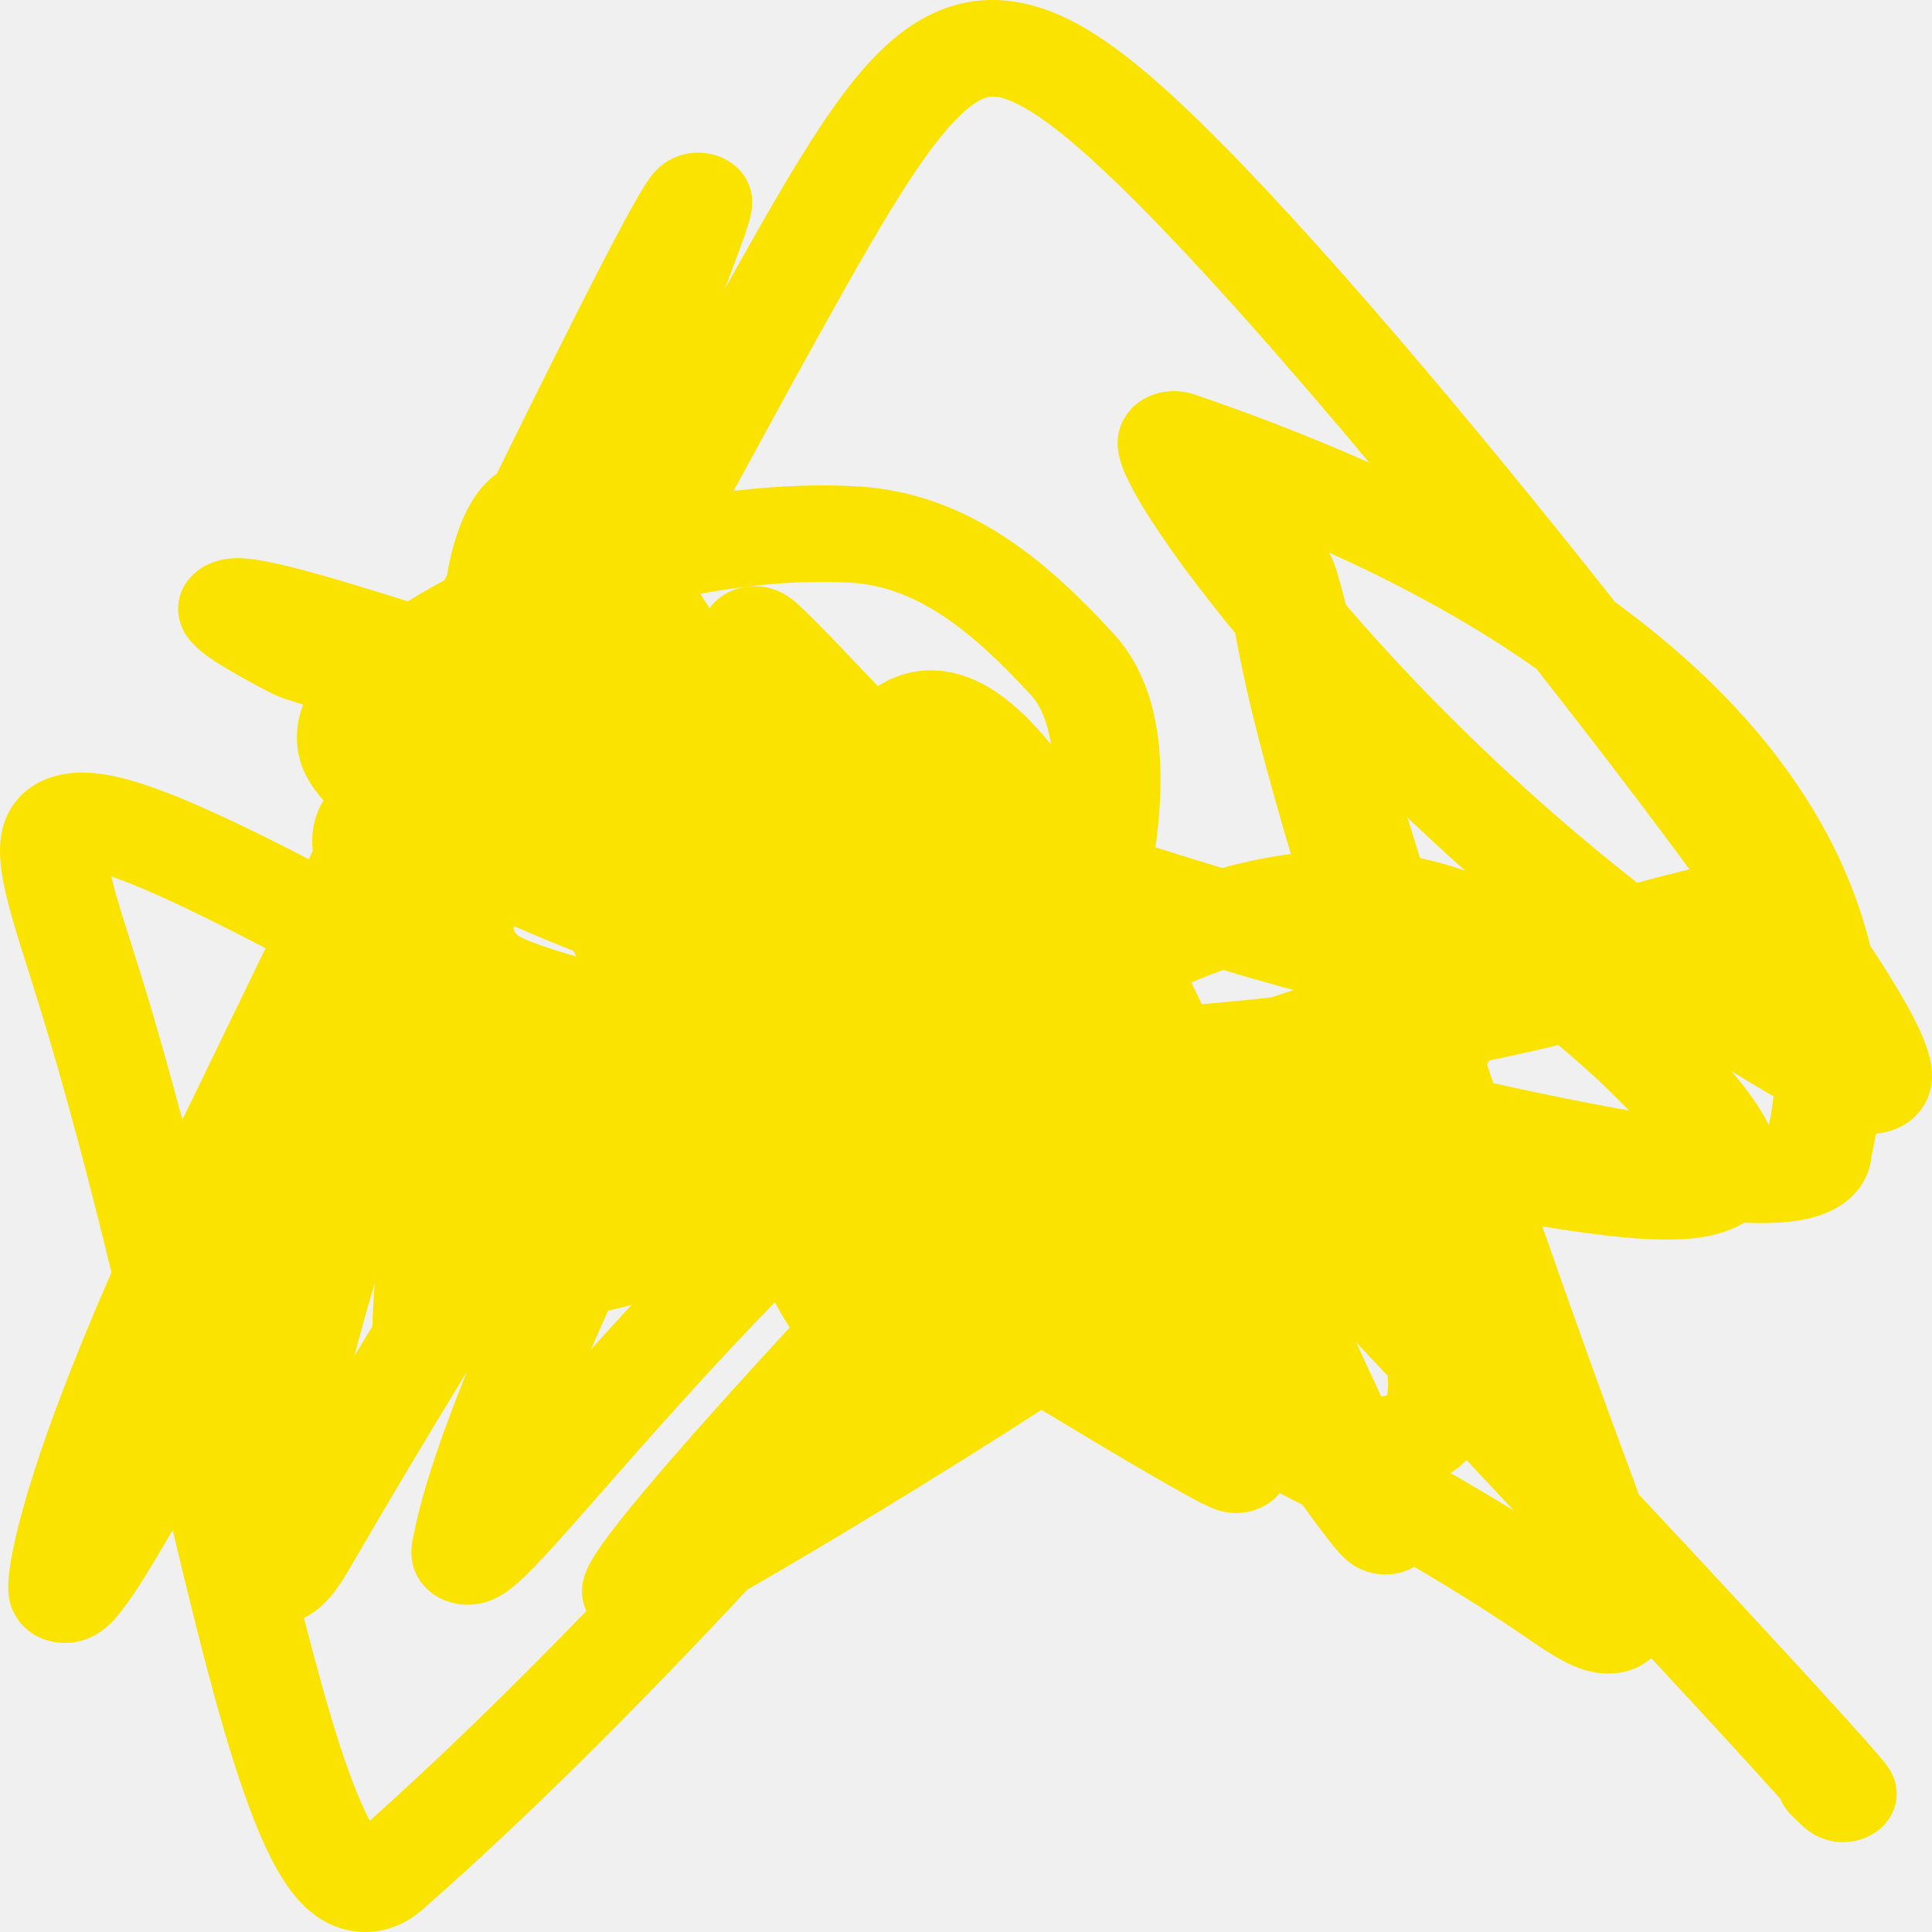
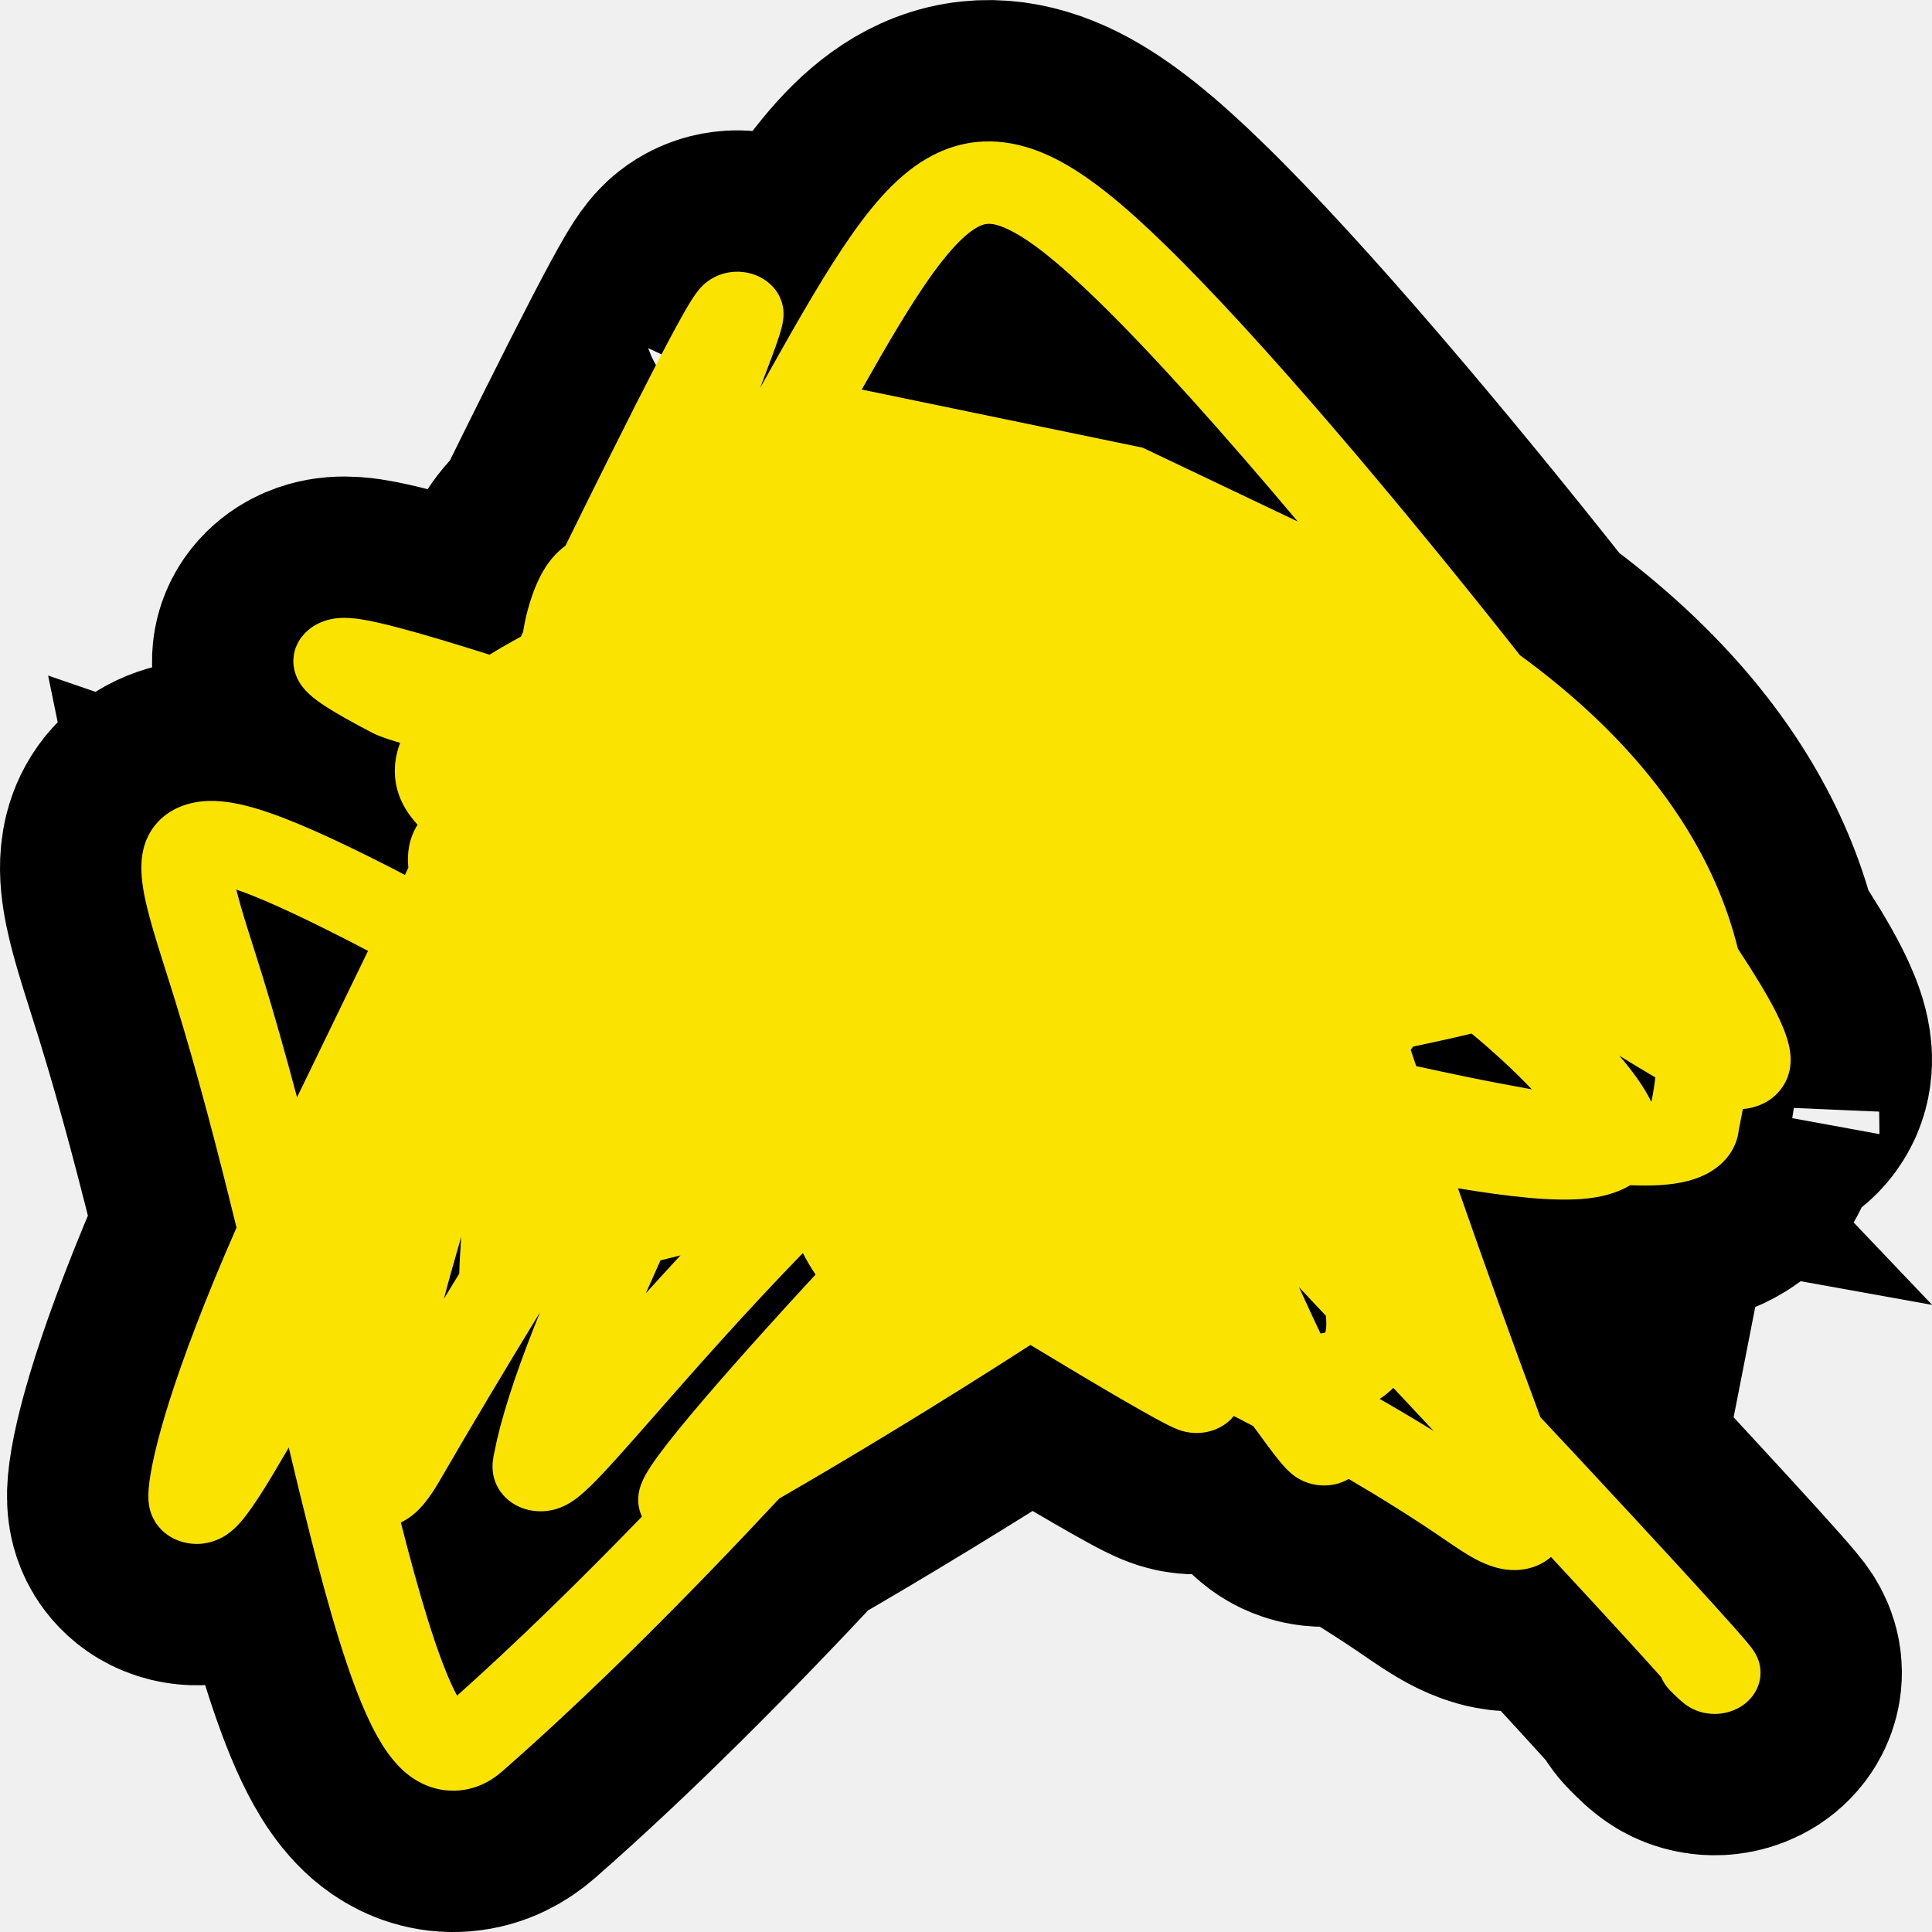
- <svg xmlns="http://www.w3.org/2000/svg" width="70" height="70" viewBox="0 0 70 70" fill="none">
-   <path fill-rule="evenodd" clip-rule="evenodd" d="M33.845 0.465C35.524 -0.298 37.21 -0.059 38.775 0.728C40.228 1.458 41.747 2.735 43.42 4.362C47.504 8.333 53.4 15.332 58.513 21.81C62.892 25.007 65.41 28.329 66.784 31.42C67.224 32.41 67.538 33.365 67.762 34.268C68.483 35.361 69.011 36.236 69.363 36.928C69.606 37.407 69.802 37.869 69.909 38.292C69.991 38.622 70.139 39.363 69.693 40.072C69.243 40.784 68.528 41.017 67.971 41.072C67.924 41.329 67.88 41.546 67.847 41.706C67.8 41.935 67.8 41.947 67.804 41.905C67.751 42.505 67.462 43.044 66.987 43.45C66.553 43.822 66.045 44.016 65.625 44.125C64.895 44.313 64.04 44.337 63.191 44.301C62.573 44.675 61.875 44.809 61.37 44.864C59.943 45.019 57.961 44.774 55.881 44.434C57.002 47.652 58.183 50.935 59.379 54.15C59.885 54.693 60.374 55.212 60.836 55.707C64.597 59.746 66.644 61.987 67.609 63.076C67.849 63.348 68.032 63.559 68.16 63.713C68.222 63.788 68.285 63.864 68.338 63.933C68.363 63.967 68.4 64.019 68.439 64.077C68.447 64.09 68.579 64.28 68.654 64.534C68.678 64.615 68.719 64.774 68.721 64.977C68.723 65.163 68.693 65.569 68.384 65.979C68.022 66.457 67.483 66.676 67.021 66.728C66.632 66.773 66.326 66.699 66.193 66.662C65.924 66.585 65.737 66.473 65.693 66.447C65.619 66.402 65.562 66.361 65.53 66.337C65.421 66.257 65.323 66.168 65.282 66.131C65.171 66.029 65.03 65.891 64.882 65.743C64.714 65.574 64.59 65.382 64.507 65.181C63.736 64.313 62.28 62.722 59.83 60.08C59.618 60.261 59.358 60.419 59.036 60.52C58.373 60.73 57.78 60.609 57.476 60.524C57.142 60.43 56.846 60.29 56.628 60.174C56.191 59.942 55.737 59.631 55.4 59.399C54.104 58.505 52.707 57.629 51.243 56.769C51.088 56.858 50.914 56.933 50.72 56.981C50.262 57.096 49.872 57.033 49.652 56.976C49.256 56.873 48.995 56.682 48.932 56.636C48.647 56.428 48.403 56.127 48.301 56.003C48.041 55.685 47.667 55.182 47.191 54.524C46.917 54.381 46.641 54.238 46.365 54.096C46.322 54.148 46.278 54.201 46.226 54.251C45.841 54.629 45.386 54.75 45.135 54.791C44.696 54.861 44.344 54.773 44.292 54.762C44.172 54.734 44.076 54.7 44.025 54.681C43.742 54.58 43.356 54.372 43.062 54.212C42.699 54.013 42.227 53.746 41.672 53.425C40.642 52.828 39.291 52.023 37.735 51.082C33.853 53.583 30.003 55.911 27.076 57.597C23.255 61.692 19.159 65.818 15.299 69.194C14.882 69.558 14.275 69.923 13.482 69.989C12.662 70.058 11.98 69.782 11.497 69.45C10.65 68.867 10.085 67.895 9.674 67.032C8.794 65.183 7.972 62.345 7.152 59.107C6.857 57.94 6.559 56.71 6.256 55.436C5.775 56.263 5.384 56.922 5.059 57.425C4.813 57.805 4.588 58.131 4.384 58.39C4.234 58.581 3.931 58.957 3.503 59.209C3.303 59.328 2.664 59.666 1.828 59.464C0.914 59.242 0.554 58.581 0.444 58.311C0.326 58.023 0.306 57.758 0.3 57.623C0.292 57.463 0.3 57.309 0.311 57.177C0.436 55.739 1.313 52.32 4.039 46.102C3.234 42.812 2.369 39.492 1.404 36.372C0.964 34.949 0.497 33.568 0.241 32.506C0.111 31.968 0.006 31.403 0 30.874C-0.005 30.377 0.073 29.648 0.593 29.01C1.191 28.277 2.067 28.02 2.833 27.994C3.531 27.97 4.255 28.127 4.932 28.332C6.305 28.749 8.148 29.58 10.54 30.797C10.751 30.905 10.965 31.019 11.186 31.134C11.235 31.032 11.283 30.93 11.332 30.83C11.27 30.242 11.349 29.601 11.722 29.003C11.615 28.88 11.514 28.758 11.423 28.637C10.719 27.706 10.575 26.604 10.983 25.525C10.92 25.506 10.858 25.49 10.801 25.472C10.54 25.392 10.106 25.259 9.81 25.105C8.957 24.66 8.287 24.285 7.817 23.98C7.591 23.833 7.345 23.66 7.139 23.471C7.038 23.378 6.889 23.229 6.758 23.034C6.648 22.869 6.402 22.452 6.461 21.888C6.534 21.185 7.019 20.712 7.476 20.478C7.851 20.287 8.208 20.245 8.371 20.232C8.719 20.204 9.058 20.244 9.274 20.277C9.758 20.349 10.376 20.495 11.05 20.674C12.032 20.936 13.301 21.322 14.78 21.786C15.216 21.516 15.659 21.261 16.106 21.021C16.137 20.958 16.168 20.894 16.199 20.831C16.251 20.528 16.298 20.284 16.341 20.111C16.533 19.346 16.789 18.634 17.165 18.057C17.362 17.755 17.635 17.428 18.001 17.159C18.71 15.719 19.36 14.406 19.947 13.232C21.459 10.205 22.573 8.044 23.169 7.033C23.308 6.798 23.472 6.531 23.633 6.331C23.678 6.276 23.751 6.188 23.847 6.097C23.902 6.045 24.151 5.809 24.558 5.66C24.789 5.576 25.201 5.473 25.702 5.57C26.247 5.674 26.641 5.963 26.879 6.259C27.25 6.721 27.252 7.202 27.254 7.265C27.263 7.525 27.209 7.757 27.189 7.839C27.16 7.964 27.121 8.098 27.08 8.23C26.996 8.495 26.875 8.834 26.723 9.237C26.577 9.628 26.422 10.041 26.259 10.475C26.361 10.291 26.462 10.109 26.562 9.93C27.929 7.482 29.099 5.448 30.183 3.913C31.233 2.427 32.39 1.126 33.845 0.465ZM28.076 47.181C25.581 49.748 23.409 52.226 21.741 54.126C20.637 55.383 19.694 56.457 19.048 57.084C18.882 57.245 18.702 57.408 18.522 57.55C18.394 57.65 18.067 57.902 17.622 58.04C17.383 58.113 16.884 58.224 16.299 58.048C15.633 57.848 15.251 57.399 15.075 57.024C14.923 56.698 14.905 56.402 14.905 56.25C14.905 56.078 14.927 55.924 14.948 55.806L15.094 55.106C15.456 53.554 16.109 51.696 16.923 49.689C15.484 52.046 14.04 54.462 12.654 56.853C12.381 57.325 12.054 57.816 11.661 58.176C11.534 58.294 11.315 58.47 11.012 58.617C11.811 61.747 12.539 64.183 13.24 65.654C13.295 65.771 13.352 65.874 13.401 65.967C15.964 63.676 18.635 61.066 21.246 58.367C21.12 58.093 21.09 57.845 21.087 57.688C21.083 57.459 21.127 57.272 21.159 57.159C21.223 56.933 21.323 56.737 21.392 56.611C21.662 56.117 22.184 55.431 22.773 54.705C24.009 53.184 25.948 50.998 28.076 48.68C28.254 48.486 28.435 48.291 28.616 48.094C28.418 47.805 28.241 47.498 28.076 47.181ZM53.138 52.902C52.963 53.076 52.768 53.233 52.556 53.372C53.338 53.82 54.104 54.275 54.85 54.734C54.297 54.142 53.725 53.529 53.138 52.902ZM50.044 50.594C50.057 50.593 50.07 50.593 50.082 50.592C50.172 50.582 50.223 50.564 50.25 50.553C50.255 50.538 50.262 50.517 50.267 50.49C50.28 50.423 50.292 50.329 50.294 50.208C50.296 50.099 50.287 49.978 50.275 49.844C49.898 49.442 49.516 49.037 49.133 48.629C49.45 49.326 49.755 49.984 50.044 50.594ZM13.575 46.491C13.301 47.426 13.055 48.305 12.84 49.126C13.058 48.766 13.277 48.407 13.495 48.05C13.498 47.861 13.506 47.639 13.518 47.406C13.531 47.148 13.552 46.84 13.575 46.491ZM22.032 47.49C21.818 47.965 21.61 48.433 21.409 48.893C21.878 48.372 22.371 47.832 22.883 47.278C22.585 47.355 22.302 47.427 22.032 47.49ZM62.726 38.801C63.267 39.434 63.775 40.117 64.088 40.77C64.109 40.667 64.133 40.556 64.155 40.435C64.192 40.226 64.225 39.988 64.257 39.725C64.24 39.715 64.222 39.706 64.206 39.696C63.707 39.404 63.214 39.105 62.726 38.801ZM4.032 31.764C4.257 32.694 4.657 33.865 5.142 35.433C5.656 37.094 6.139 38.822 6.607 40.572C7.644 38.429 8.653 36.355 9.621 34.357C9.279 34.179 8.949 34.004 8.63 33.842C6.504 32.759 5.029 32.097 4.03 31.753L4.032 31.764ZM56.459 37.864C55.624 38.065 54.795 38.248 53.973 38.419C53.941 38.465 53.908 38.511 53.875 38.557C53.951 38.786 54.028 39.016 54.106 39.247C54.776 39.393 55.426 39.533 56.054 39.663C57.126 39.886 58.117 40.074 59.019 40.236C58.623 39.819 58.174 39.379 57.691 38.936C57.292 38.572 56.877 38.211 56.459 37.864ZM44.317 35.144C43.937 35.28 43.552 35.43 43.163 35.597C43.29 35.856 43.416 36.119 43.544 36.382C44.374 36.315 45.217 36.23 46.073 36.133C46.339 36.044 46.606 35.957 46.87 35.87C46.752 35.838 46.631 35.807 46.511 35.774C45.828 35.587 45.094 35.374 44.317 35.144ZM18.609 33.66C18.61 33.666 18.611 33.673 18.613 33.679C18.643 33.773 18.715 33.875 18.859 33.952C19.099 34.081 19.773 34.34 20.875 34.652C20.841 34.584 20.808 34.515 20.774 34.448C20.005 34.148 19.287 33.85 18.62 33.55C18.617 33.586 18.613 33.624 18.609 33.66ZM48.286 20.289C48.321 20.371 48.352 20.453 48.375 20.519C48.462 20.774 48.574 21.174 48.71 21.704C48.728 21.774 48.746 21.846 48.765 21.917C48.948 22.13 49.135 22.346 49.328 22.564C51.897 25.475 55.304 28.844 59.322 31.986C59.993 31.801 60.626 31.639 61.211 31.496C59.617 29.33 57.709 26.829 55.667 24.234C53.654 22.809 51.18 21.387 48.14 20.014C48.228 20.153 48.276 20.265 48.286 20.289ZM51.448 31.087C51.998 31.203 52.546 31.356 53.09 31.55C52.364 30.905 51.664 30.258 50.993 29.617C51.141 30.098 51.291 30.589 51.448 31.087ZM36.886 3.78C36.118 3.394 35.822 3.483 35.592 3.587C35.138 3.794 34.454 4.38 33.457 5.791C32.494 7.155 31.407 9.032 30.029 11.501C28.991 13.361 27.826 15.492 26.579 17.786C28.267 17.585 29.817 17.543 31.119 17.625C35.191 17.881 38.087 20.491 40.363 22.978C41.402 24.114 41.858 25.587 41.998 27.104C42.099 28.206 42.04 29.418 41.865 30.7C42.705 30.964 43.513 31.216 44.282 31.45C45.105 31.22 45.937 31.051 46.77 30.942C45.932 28.119 45.174 25.308 44.758 22.959C44.757 22.952 44.755 22.945 44.754 22.938C43.44 21.343 42.409 19.937 41.708 18.848C41.245 18.13 40.865 17.458 40.669 16.93C40.618 16.791 40.563 16.621 40.529 16.439C40.5 16.284 40.456 15.972 40.546 15.612C40.65 15.199 40.992 14.562 41.829 14.284C42.342 14.114 42.801 14.167 43.089 14.236L43.316 14.303L44.661 14.777C46.439 15.421 48.088 16.086 49.616 16.768C46.301 12.806 43.069 9.164 40.575 6.739C38.932 5.142 37.766 4.223 36.886 3.78ZM30.848 21.113C29.366 21.02 27.454 21.126 25.375 21.513C25.485 21.683 25.595 21.858 25.708 22.035C25.772 21.948 25.846 21.859 25.937 21.774C26.549 21.205 27.306 21.212 27.65 21.262C27.976 21.309 28.211 21.42 28.298 21.463C28.409 21.518 28.497 21.573 28.55 21.608C28.655 21.678 28.743 21.75 28.8 21.798C29.015 21.978 29.307 22.265 29.634 22.595C30.133 23.102 30.852 23.856 31.808 24.863C32.216 24.596 32.694 24.397 33.243 24.321C34.028 24.213 34.744 24.385 35.325 24.644C36.396 25.122 37.312 26.034 38.078 26.971C37.942 26.084 37.669 25.53 37.369 25.202C35.123 22.748 33.152 21.258 30.848 21.113Z" fill="#FBE300" />
+ <svg xmlns="http://www.w3.org/2000/svg" width="82" height="82" viewBox="0 0 82 82" fill="none">
+   <mask id="path-1-outside-1_515_2880" maskUnits="userSpaceOnUse" x="0" y="-0.998" width="83" height="83" fill="black">
+     <rect fill="white" y="-0.998" width="83" height="83" />
+     <path fill-rule="evenodd" clip-rule="evenodd" d="M39.845 6.467C41.524 5.704 43.211 5.943 44.776 6.729C46.229 7.46 47.748 8.737 49.421 10.364C53.504 14.335 59.401 21.334 64.513 27.811C68.893 31.009 71.41 34.332 72.784 37.423C73.224 38.412 73.538 39.367 73.762 40.27C74.483 41.363 75.011 42.238 75.364 42.931C75.607 43.409 75.803 43.871 75.909 44.295C75.992 44.624 76.139 45.365 75.693 46.073C75.243 46.786 74.528 47.019 73.971 47.074C73.924 47.331 73.881 47.548 73.848 47.707C73.8 47.936 73.8 47.948 73.804 47.907C73.752 48.506 73.462 49.045 72.987 49.452C72.553 49.824 72.045 50.018 71.625 50.127C70.896 50.315 70.04 50.339 69.191 50.303C68.573 50.676 67.876 50.811 67.37 50.866C65.944 51.021 63.961 50.776 61.881 50.435C63.002 53.654 64.183 56.937 65.379 60.152C65.886 60.695 66.375 61.214 66.836 61.709C70.598 65.748 72.644 67.989 73.609 69.078C73.849 69.349 74.032 69.561 74.16 69.715C74.223 69.789 74.285 69.866 74.338 69.935C74.363 69.969 74.401 70.021 74.439 70.079C74.448 70.093 74.579 70.283 74.654 70.536C74.678 70.616 74.719 70.775 74.721 70.978C74.723 71.165 74.694 71.571 74.384 71.98C74.022 72.458 73.484 72.678 73.022 72.73C72.632 72.775 72.326 72.701 72.194 72.664C71.925 72.588 71.737 72.474 71.694 72.448C71.62 72.404 71.562 72.362 71.531 72.339C71.421 72.258 71.324 72.17 71.282 72.133C71.171 72.031 71.031 71.893 70.883 71.745C70.715 71.576 70.59 71.384 70.507 71.183C69.736 70.315 68.279 68.724 65.829 66.082C65.618 66.263 65.358 66.42 65.036 66.522C64.374 66.732 63.781 66.61 63.477 66.525C63.142 66.431 62.847 66.292 62.628 66.176C62.192 65.944 61.738 65.633 61.401 65.4C60.105 64.507 58.707 63.63 57.243 62.771C57.088 62.86 56.914 62.935 56.721 62.983C56.262 63.098 55.872 63.034 55.652 62.977C55.256 62.875 54.995 62.684 54.932 62.638C54.647 62.429 54.403 62.129 54.301 62.005C54.041 61.687 53.667 61.184 53.191 60.526C52.917 60.383 52.641 60.239 52.364 60.097C52.322 60.15 52.278 60.203 52.227 60.253C51.841 60.631 51.386 60.752 51.135 60.793C50.696 60.864 50.344 60.776 50.292 60.764C50.172 60.736 50.076 60.702 50.025 60.683C49.742 60.582 49.356 60.374 49.063 60.214C48.7 60.015 48.227 59.748 47.672 59.427C46.642 58.83 45.29 58.025 43.735 57.084C39.853 59.585 36.004 61.913 33.076 63.599C29.255 67.694 25.159 71.82 21.299 75.195C20.882 75.56 20.276 75.924 19.483 75.991C18.663 76.06 17.981 75.784 17.497 75.452C16.651 74.869 16.085 73.897 15.674 73.034C14.794 71.185 13.973 68.347 13.153 65.108C12.857 63.941 12.559 62.711 12.256 61.437C11.775 62.265 11.384 62.924 11.059 63.427C10.813 63.807 10.588 64.133 10.385 64.391C10.234 64.583 9.931 64.958 9.503 65.211C9.302 65.329 8.664 65.668 7.828 65.466C6.914 65.244 6.554 64.584 6.444 64.313C6.326 64.025 6.306 63.76 6.3 63.625C6.293 63.465 6.299 63.311 6.311 63.179C6.436 61.741 7.313 58.322 10.039 52.103C9.234 48.814 8.37 45.494 7.405 42.374C6.964 40.951 6.498 39.569 6.241 38.508C6.111 37.969 6.006 37.404 6 36.876C5.995 36.379 6.073 35.649 6.593 35.011C7.191 34.279 8.068 34.022 8.833 33.996C9.531 33.972 10.255 34.129 10.932 34.334C12.305 34.751 14.149 35.581 16.54 36.799C16.751 36.906 16.965 37.021 17.186 37.136C17.235 37.034 17.283 36.933 17.332 36.832C17.271 36.245 17.349 35.603 17.722 35.005C17.615 34.882 17.514 34.76 17.423 34.639C16.719 33.708 16.576 32.606 16.984 31.527C16.921 31.508 16.859 31.491 16.802 31.474C16.54 31.393 16.106 31.26 15.811 31.106C14.957 30.661 14.287 30.286 13.818 29.981C13.591 29.834 13.345 29.661 13.139 29.473C13.038 29.38 12.888 29.231 12.758 29.036C12.648 28.871 12.403 28.454 12.461 27.89C12.535 27.188 13.019 26.714 13.477 26.48C13.851 26.289 14.207 26.247 14.37 26.234C14.719 26.206 15.058 26.246 15.275 26.278C15.758 26.35 16.376 26.497 17.05 26.677C18.032 26.938 19.302 27.324 20.78 27.788C21.217 27.518 21.66 27.264 22.107 27.023C22.138 26.96 22.169 26.896 22.199 26.833C22.251 26.529 22.298 26.286 22.341 26.113C22.533 25.348 22.79 24.635 23.165 24.058C23.362 23.756 23.636 23.43 24.001 23.161C24.71 21.721 25.36 20.408 25.947 19.234C27.459 16.208 28.573 14.046 29.169 13.035C29.308 12.8 29.473 12.533 29.634 12.333C29.679 12.277 29.751 12.19 29.848 12.098C29.904 12.046 30.151 11.81 30.558 11.662C30.789 11.578 31.201 11.475 31.702 11.571C32.247 11.676 32.641 11.966 32.879 12.261C33.249 12.723 33.252 13.202 33.254 13.266C33.263 13.527 33.209 13.759 33.19 13.841C33.16 13.966 33.122 14.1 33.08 14.231C32.996 14.497 32.875 14.836 32.724 15.239C32.577 15.63 32.421 16.043 32.259 16.476C32.361 16.293 32.463 16.11 32.563 15.931C33.929 13.483 35.099 11.45 36.183 9.915C37.233 8.429 38.39 7.128 39.845 6.467ZM34.076 53.182C31.581 55.75 29.409 58.227 27.74 60.128C26.637 61.385 25.695 62.46 25.049 63.086C24.883 63.247 24.702 63.41 24.522 63.552C24.394 63.652 24.068 63.904 23.622 64.042C23.384 64.115 22.885 64.225 22.3 64.05C21.634 63.849 21.251 63.401 21.075 63.025C20.923 62.699 20.906 62.404 20.905 62.252C20.905 62.08 20.927 61.926 20.948 61.808L21.095 61.108C21.457 59.556 22.109 57.698 22.923 55.691C21.484 58.048 20.04 60.464 18.654 62.855C18.381 63.327 18.053 63.818 17.661 64.178C17.534 64.295 17.315 64.472 17.012 64.619C17.811 67.749 18.539 70.184 19.239 71.656C19.295 71.772 19.352 71.876 19.401 71.969C21.964 69.677 24.635 67.067 27.246 64.369C27.12 64.095 27.09 63.847 27.087 63.689C27.084 63.461 27.127 63.273 27.159 63.16C27.224 62.934 27.323 62.739 27.392 62.612C27.662 62.119 28.184 61.433 28.774 60.707C30.009 59.186 31.948 56.999 34.076 54.681C34.255 54.487 34.435 54.293 34.616 54.096C34.418 53.807 34.241 53.5 34.076 53.182ZM59.138 58.904C58.963 59.078 58.769 59.235 58.557 59.374C59.338 59.822 60.104 60.277 60.851 60.736C60.297 60.144 59.725 59.531 59.138 58.904ZM55.133 54.631C55.45 55.328 55.756 55.985 56.044 56.596C56.057 56.594 56.07 56.595 56.082 56.594C56.172 56.583 56.223 56.565 56.25 56.554C56.254 56.54 56.263 56.52 56.268 56.492C56.281 56.425 56.292 56.331 56.294 56.21C56.296 56.101 56.288 55.98 56.276 55.846C55.899 55.445 55.516 55.039 55.133 54.631ZM19.575 52.493C19.302 53.428 19.055 54.307 18.84 55.128C19.058 54.768 19.277 54.409 19.495 54.052C19.498 53.862 19.507 53.64 19.519 53.408C19.532 53.149 19.552 52.842 19.575 52.493ZM28.032 53.492C27.818 53.967 27.61 54.435 27.409 54.895C27.879 54.374 28.371 53.834 28.883 53.28C28.585 53.356 28.302 53.429 28.032 53.492ZM68.727 44.803C69.267 45.436 69.775 46.118 70.089 46.771C70.109 46.669 70.134 46.558 70.156 46.437C70.193 46.228 70.225 45.989 70.257 45.726C70.24 45.717 70.223 45.708 70.206 45.698C69.707 45.407 69.214 45.107 68.727 44.803ZM10.032 37.765C10.257 38.696 10.658 39.867 11.143 41.434C11.657 43.096 12.139 44.824 12.607 46.574C13.644 44.432 14.653 42.357 15.621 40.359C15.279 40.181 14.949 40.006 14.63 39.844C12.504 38.761 11.03 38.098 10.03 37.755L10.032 37.765ZM62.459 43.866C61.624 44.067 60.795 44.25 59.974 44.421C59.941 44.467 59.909 44.514 59.875 44.559C59.952 44.788 60.028 45.019 60.106 45.249C60.776 45.395 61.426 45.535 62.054 45.665C63.126 45.887 64.117 46.075 65.019 46.237C64.623 45.821 64.174 45.381 63.691 44.938C63.292 44.574 62.878 44.213 62.459 43.866ZM42.886 9.782C42.118 9.396 41.822 9.484 41.592 9.589C41.138 9.795 40.454 10.381 39.457 11.793C38.625 12.972 37.7 14.536 36.574 16.534L48.5 19.002L55.082 22.136C51.956 18.421 48.935 15.036 46.575 12.741C44.933 11.144 43.765 10.225 42.886 9.782Z" />
+   </mask>
+   <path fill-rule="evenodd" clip-rule="evenodd" d="M39.845 6.467C41.524 5.704 43.211 5.943 44.776 6.729C46.229 7.46 47.748 8.737 49.421 10.364C53.504 14.335 59.401 21.334 64.513 27.811C68.893 31.009 71.41 34.332 72.784 37.423C73.224 38.412 73.538 39.367 73.762 40.27C74.483 41.363 75.011 42.238 75.364 42.931C75.607 43.409 75.803 43.871 75.909 44.295C75.992 44.624 76.139 45.365 75.693 46.073C75.243 46.786 74.528 47.019 73.971 47.074C73.924 47.331 73.881 47.548 73.848 47.707C73.8 47.936 73.8 47.948 73.804 47.907C73.752 48.506 73.462 49.045 72.987 49.452C72.553 49.824 72.045 50.018 71.625 50.127C70.896 50.315 70.04 50.339 69.191 50.303C68.573 50.676 67.876 50.811 67.37 50.866C65.944 51.021 63.961 50.776 61.881 50.435C63.002 53.654 64.183 56.937 65.379 60.152C65.886 60.695 66.375 61.214 66.836 61.709C70.598 65.748 72.644 67.989 73.609 69.078C73.849 69.349 74.032 69.561 74.16 69.715C74.223 69.789 74.285 69.866 74.338 69.935C74.363 69.969 74.401 70.021 74.439 70.079C74.448 70.093 74.579 70.283 74.654 70.536C74.678 70.616 74.719 70.775 74.721 70.978C74.723 71.165 74.694 71.571 74.384 71.98C74.022 72.458 73.484 72.678 73.022 72.73C72.632 72.775 72.326 72.701 72.194 72.664C71.925 72.588 71.737 72.474 71.694 72.448C71.62 72.404 71.562 72.362 71.531 72.339C71.421 72.258 71.324 72.17 71.282 72.133C71.171 72.031 71.031 71.893 70.883 71.745C70.715 71.576 70.59 71.384 70.507 71.183C69.736 70.315 68.279 68.724 65.829 66.082C65.618 66.263 65.358 66.42 65.036 66.522C64.374 66.732 63.781 66.61 63.477 66.525C63.142 66.431 62.847 66.292 62.628 66.176C62.192 65.944 61.738 65.633 61.401 65.4C60.105 64.507 58.707 63.63 57.243 62.771C57.088 62.86 56.914 62.935 56.721 62.983C56.262 63.098 55.872 63.034 55.652 62.977C55.256 62.875 54.995 62.684 54.932 62.638C54.647 62.429 54.403 62.129 54.301 62.005C54.041 61.687 53.667 61.184 53.191 60.526C52.917 60.383 52.641 60.239 52.364 60.097C52.322 60.15 52.278 60.203 52.227 60.253C51.841 60.631 51.386 60.752 51.135 60.793C50.696 60.864 50.344 60.776 50.292 60.764C50.172 60.736 50.076 60.702 50.025 60.683C49.742 60.582 49.356 60.374 49.063 60.214C48.7 60.015 48.227 59.748 47.672 59.427C46.642 58.83 45.29 58.025 43.735 57.084C39.853 59.585 36.004 61.913 33.076 63.599C29.255 67.694 25.159 71.82 21.299 75.195C20.882 75.56 20.276 75.924 19.483 75.991C18.663 76.06 17.981 75.784 17.497 75.452C16.651 74.869 16.085 73.897 15.674 73.034C14.794 71.185 13.973 68.347 13.153 65.108C12.857 63.941 12.559 62.711 12.256 61.437C11.775 62.265 11.384 62.924 11.059 63.427C10.813 63.807 10.588 64.133 10.385 64.391C10.234 64.583 9.931 64.958 9.503 65.211C9.302 65.329 8.664 65.668 7.828 65.466C6.914 65.244 6.554 64.584 6.444 64.313C6.326 64.025 6.306 63.76 6.3 63.625C6.293 63.465 6.299 63.311 6.311 63.179C6.436 61.741 7.313 58.322 10.039 52.103C9.234 48.814 8.37 45.494 7.405 42.374C6.964 40.951 6.498 39.569 6.241 38.508C6.111 37.969 6.006 37.404 6 36.876C5.995 36.379 6.073 35.649 6.593 35.011C7.191 34.279 8.068 34.022 8.833 33.996C9.531 33.972 10.255 34.129 10.932 34.334C12.305 34.751 14.149 35.581 16.54 36.799C16.751 36.906 16.965 37.021 17.186 37.136C17.235 37.034 17.283 36.933 17.332 36.832C17.271 36.245 17.349 35.603 17.722 35.005C17.615 34.882 17.514 34.76 17.423 34.639C16.719 33.708 16.576 32.606 16.984 31.527C16.921 31.508 16.859 31.491 16.802 31.474C16.54 31.393 16.106 31.26 15.811 31.106C14.957 30.661 14.287 30.286 13.818 29.981C13.591 29.834 13.345 29.661 13.139 29.473C13.038 29.38 12.888 29.231 12.758 29.036C12.648 28.871 12.403 28.454 12.461 27.89C12.535 27.188 13.019 26.714 13.477 26.48C13.851 26.289 14.207 26.247 14.37 26.234C14.719 26.206 15.058 26.246 15.275 26.278C15.758 26.35 16.376 26.497 17.05 26.677C18.032 26.938 19.302 27.324 20.78 27.788C21.217 27.518 21.66 27.264 22.107 27.023C22.138 26.96 22.169 26.896 22.199 26.833C22.251 26.529 22.298 26.286 22.341 26.113C22.533 25.348 22.79 24.635 23.165 24.058C23.362 23.756 23.636 23.43 24.001 23.161C24.71 21.721 25.36 20.408 25.947 19.234C27.459 16.208 28.573 14.046 29.169 13.035C29.308 12.8 29.473 12.533 29.634 12.333C29.679 12.277 29.751 12.19 29.848 12.098C29.904 12.046 30.151 11.81 30.558 11.662C30.789 11.578 31.201 11.475 31.702 11.571C32.247 11.676 32.641 11.966 32.879 12.261C33.249 12.723 33.252 13.202 33.254 13.266C33.263 13.527 33.209 13.759 33.19 13.841C33.16 13.966 33.122 14.1 33.08 14.231C32.996 14.497 32.875 14.836 32.724 15.239C32.577 15.63 32.421 16.043 32.259 16.476C32.361 16.293 32.463 16.11 32.563 15.931C33.929 13.483 35.099 11.45 36.183 9.915C37.233 8.429 38.39 7.128 39.845 6.467ZM34.076 53.182C31.581 55.75 29.409 58.227 27.74 60.128C26.637 61.385 25.695 62.46 25.049 63.086C24.883 63.247 24.702 63.41 24.522 63.552C24.394 63.652 24.068 63.904 23.622 64.042C23.384 64.115 22.885 64.225 22.3 64.05C21.634 63.849 21.251 63.401 21.075 63.025C20.923 62.699 20.906 62.404 20.905 62.252C20.905 62.08 20.927 61.926 20.948 61.808L21.095 61.108C21.457 59.556 22.109 57.698 22.923 55.691C21.484 58.048 20.04 60.464 18.654 62.855C18.381 63.327 18.053 63.818 17.661 64.178C17.534 64.295 17.315 64.472 17.012 64.619C17.811 67.749 18.539 70.184 19.239 71.656C19.295 71.772 19.352 71.876 19.401 71.969C21.964 69.677 24.635 67.067 27.246 64.369C27.12 64.095 27.09 63.847 27.087 63.689C27.084 63.461 27.127 63.273 27.159 63.16C27.224 62.934 27.323 62.739 27.392 62.612C27.662 62.119 28.184 61.433 28.774 60.707C30.009 59.186 31.948 56.999 34.076 54.681C34.255 54.487 34.435 54.293 34.616 54.096C34.418 53.807 34.241 53.5 34.076 53.182ZM59.138 58.904C58.963 59.078 58.769 59.235 58.557 59.374C59.338 59.822 60.104 60.277 60.851 60.736C60.297 60.144 59.725 59.531 59.138 58.904ZM55.133 54.631C55.45 55.328 55.756 55.985 56.044 56.596C56.057 56.594 56.07 56.595 56.082 56.594C56.172 56.583 56.223 56.565 56.25 56.554C56.254 56.54 56.263 56.52 56.268 56.492C56.281 56.425 56.292 56.331 56.294 56.21C56.296 56.101 56.288 55.98 56.276 55.846C55.899 55.445 55.516 55.039 55.133 54.631ZM19.575 52.493C19.302 53.428 19.055 54.307 18.84 55.128C19.058 54.768 19.277 54.409 19.495 54.052C19.498 53.862 19.507 53.64 19.519 53.408C19.532 53.149 19.552 52.842 19.575 52.493ZM28.032 53.492C27.818 53.967 27.61 54.435 27.409 54.895C27.879 54.374 28.371 53.834 28.883 53.28C28.585 53.356 28.302 53.429 28.032 53.492ZM68.727 44.803C69.267 45.436 69.775 46.118 70.089 46.771C70.109 46.669 70.134 46.558 70.156 46.437C70.193 46.228 70.225 45.989 70.257 45.726C70.24 45.717 70.223 45.708 70.206 45.698C69.707 45.407 69.214 45.107 68.727 44.803ZM10.032 37.765C10.257 38.696 10.658 39.867 11.143 41.434C11.657 43.096 12.139 44.824 12.607 46.574C13.644 44.432 14.653 42.357 15.621 40.359C15.279 40.181 14.949 40.006 14.63 39.844C12.504 38.761 11.03 38.098 10.03 37.755L10.032 37.765ZM62.459 43.866C61.624 44.067 60.795 44.25 59.974 44.421C59.941 44.467 59.909 44.514 59.875 44.559C59.952 44.788 60.028 45.019 60.106 45.249C60.776 45.395 61.426 45.535 62.054 45.665C63.126 45.887 64.117 46.075 65.019 46.237C64.623 45.821 64.174 45.381 63.691 44.938C63.292 44.574 62.878 44.213 62.459 43.866ZM42.886 9.782C42.118 9.396 41.822 9.484 41.592 9.589C41.138 9.795 40.454 10.381 39.457 11.793C38.625 12.972 37.7 14.536 36.574 16.534L48.5 19.002L55.082 22.136C51.956 18.421 48.935 15.036 46.575 12.741C44.933 11.144 43.765 10.225 42.886 9.782Z" fill="#FBE300" />
+   <path fill-rule="evenodd" clip-rule="evenodd" d="M39.845 6.467C41.524 5.704 43.211 5.943 44.776 6.729C46.229 7.46 47.748 8.737 49.421 10.364C53.504 14.335 59.401 21.334 64.513 27.811C68.893 31.009 71.41 34.332 72.784 37.423C73.224 38.412 73.538 39.367 73.762 40.27C74.483 41.363 75.011 42.238 75.364 42.931C75.607 43.409 75.803 43.871 75.909 44.295C75.992 44.624 76.139 45.365 75.693 46.073C75.243 46.786 74.528 47.019 73.971 47.074C73.924 47.331 73.881 47.548 73.848 47.707C73.8 47.936 73.8 47.948 73.804 47.907C73.752 48.506 73.462 49.045 72.987 49.452C72.553 49.824 72.045 50.018 71.625 50.127C70.896 50.315 70.04 50.339 69.191 50.303C68.573 50.676 67.876 50.811 67.37 50.866C65.944 51.021 63.961 50.776 61.881 50.435C63.002 53.654 64.183 56.937 65.379 60.152C65.886 60.695 66.375 61.214 66.836 61.709C70.598 65.748 72.644 67.989 73.609 69.078C73.849 69.349 74.032 69.561 74.16 69.715C74.223 69.789 74.285 69.866 74.338 69.935C74.363 69.969 74.401 70.021 74.439 70.079C74.448 70.093 74.579 70.283 74.654 70.536C74.678 70.616 74.719 70.775 74.721 70.978C74.723 71.165 74.694 71.571 74.384 71.98C74.022 72.458 73.484 72.678 73.022 72.73C72.632 72.775 72.326 72.701 72.194 72.664C71.925 72.588 71.737 72.474 71.694 72.448C71.62 72.404 71.562 72.362 71.531 72.339C71.421 72.258 71.324 72.17 71.282 72.133C71.171 72.031 71.031 71.893 70.883 71.745C70.715 71.576 70.59 71.384 70.507 71.183C69.736 70.315 68.279 68.724 65.829 66.082C65.618 66.263 65.358 66.42 65.036 66.522C64.374 66.732 63.781 66.61 63.477 66.525C63.142 66.431 62.847 66.292 62.628 66.176C62.192 65.944 61.738 65.633 61.401 65.4C60.105 64.507 58.707 63.63 57.243 62.771C57.088 62.86 56.914 62.935 56.721 62.983C56.262 63.098 55.872 63.034 55.652 62.977C55.256 62.875 54.995 62.684 54.932 62.638C54.647 62.429 54.403 62.129 54.301 62.005C54.041 61.687 53.667 61.184 53.191 60.526C52.917 60.383 52.641 60.239 52.364 60.097C52.322 60.15 52.278 60.203 52.227 60.253C51.841 60.631 51.386 60.752 51.135 60.793C50.696 60.864 50.344 60.776 50.292 60.764C50.172 60.736 50.076 60.702 50.025 60.683C49.742 60.582 49.356 60.374 49.063 60.214C48.7 60.015 48.227 59.748 47.672 59.427C46.642 58.83 45.29 58.025 43.735 57.084C39.853 59.585 36.004 61.913 33.076 63.599C29.255 67.694 25.159 71.82 21.299 75.195C20.882 75.56 20.276 75.924 19.483 75.991C18.663 76.06 17.981 75.784 17.497 75.452C16.651 74.869 16.085 73.897 15.674 73.034C14.794 71.185 13.973 68.347 13.153 65.108C12.857 63.941 12.559 62.711 12.256 61.437C11.775 62.265 11.384 62.924 11.059 63.427C10.813 63.807 10.588 64.133 10.385 64.391C10.234 64.583 9.931 64.958 9.503 65.211C9.302 65.329 8.664 65.668 7.828 65.466C6.914 65.244 6.554 64.584 6.444 64.313C6.326 64.025 6.306 63.76 6.3 63.625C6.293 63.465 6.299 63.311 6.311 63.179C6.436 61.741 7.313 58.322 10.039 52.103C9.234 48.814 8.37 45.494 7.405 42.374C6.964 40.951 6.498 39.569 6.241 38.508C6.111 37.969 6.006 37.404 6 36.876C5.995 36.379 6.073 35.649 6.593 35.011C7.191 34.279 8.068 34.022 8.833 33.996C9.531 33.972 10.255 34.129 10.932 34.334C12.305 34.751 14.149 35.581 16.54 36.799C16.751 36.906 16.965 37.021 17.186 37.136C17.235 37.034 17.283 36.933 17.332 36.832C17.271 36.245 17.349 35.603 17.722 35.005C17.615 34.882 17.514 34.76 17.423 34.639C16.719 33.708 16.576 32.606 16.984 31.527C16.921 31.508 16.859 31.491 16.802 31.474C16.54 31.393 16.106 31.26 15.811 31.106C14.957 30.661 14.287 30.286 13.818 29.981C13.591 29.834 13.345 29.661 13.139 29.473C13.038 29.38 12.888 29.231 12.758 29.036C12.648 28.871 12.403 28.454 12.461 27.89C12.535 27.188 13.019 26.714 13.477 26.48C13.851 26.289 14.207 26.247 14.37 26.234C14.719 26.206 15.058 26.246 15.275 26.278C15.758 26.35 16.376 26.497 17.05 26.677C18.032 26.938 19.302 27.324 20.78 27.788C21.217 27.518 21.66 27.264 22.107 27.023C22.138 26.96 22.169 26.896 22.199 26.833C22.251 26.529 22.298 26.286 22.341 26.113C22.533 25.348 22.79 24.635 23.165 24.058C23.362 23.756 23.636 23.43 24.001 23.161C24.71 21.721 25.36 20.408 25.947 19.234C27.459 16.208 28.573 14.046 29.169 13.035C29.308 12.8 29.473 12.533 29.634 12.333C29.679 12.277 29.751 12.19 29.848 12.098C29.904 12.046 30.151 11.81 30.558 11.662C30.789 11.578 31.201 11.475 31.702 11.571C32.247 11.676 32.641 11.966 32.879 12.261C33.249 12.723 33.252 13.202 33.254 13.266C33.263 13.527 33.209 13.759 33.19 13.841C33.16 13.966 33.122 14.1 33.08 14.231C32.996 14.497 32.875 14.836 32.724 15.239C32.577 15.63 32.421 16.043 32.259 16.476C32.361 16.293 32.463 16.11 32.563 15.931C33.929 13.483 35.099 11.45 36.183 9.915C37.233 8.429 38.39 7.128 39.845 6.467ZM34.076 53.182C31.581 55.75 29.409 58.227 27.74 60.128C26.637 61.385 25.695 62.46 25.049 63.086C24.883 63.247 24.702 63.41 24.522 63.552C24.394 63.652 24.068 63.904 23.622 64.042C23.384 64.115 22.885 64.225 22.3 64.05C21.634 63.849 21.251 63.401 21.075 63.025C20.923 62.699 20.906 62.404 20.905 62.252C20.905 62.08 20.927 61.926 20.948 61.808L21.095 61.108C21.457 59.556 22.109 57.698 22.923 55.691C21.484 58.048 20.04 60.464 18.654 62.855C18.381 63.327 18.053 63.818 17.661 64.178C17.534 64.295 17.315 64.472 17.012 64.619C17.811 67.749 18.539 70.184 19.239 71.656C19.295 71.772 19.352 71.876 19.401 71.969C21.964 69.677 24.635 67.067 27.246 64.369C27.12 64.095 27.09 63.847 27.087 63.689C27.084 63.461 27.127 63.273 27.159 63.16C27.224 62.934 27.323 62.739 27.392 62.612C27.662 62.119 28.184 61.433 28.774 60.707C30.009 59.186 31.948 56.999 34.076 54.681C34.255 54.487 34.435 54.293 34.616 54.096C34.418 53.807 34.241 53.5 34.076 53.182ZM59.138 58.904C58.963 59.078 58.769 59.235 58.557 59.374C59.338 59.822 60.104 60.277 60.851 60.736C60.297 60.144 59.725 59.531 59.138 58.904ZM55.133 54.631C55.45 55.328 55.756 55.985 56.044 56.596C56.057 56.594 56.07 56.595 56.082 56.594C56.172 56.583 56.223 56.565 56.25 56.554C56.254 56.54 56.263 56.52 56.268 56.492C56.281 56.425 56.292 56.331 56.294 56.21C56.296 56.101 56.288 55.98 56.276 55.846C55.899 55.445 55.516 55.039 55.133 54.631ZM19.575 52.493C19.302 53.428 19.055 54.307 18.84 55.128C19.058 54.768 19.277 54.409 19.495 54.052C19.498 53.862 19.507 53.64 19.519 53.408C19.532 53.149 19.552 52.842 19.575 52.493ZM28.032 53.492C27.818 53.967 27.61 54.435 27.409 54.895C27.879 54.374 28.371 53.834 28.883 53.28C28.585 53.356 28.302 53.429 28.032 53.492ZM68.727 44.803C69.267 45.436 69.775 46.118 70.089 46.771C70.109 46.669 70.134 46.558 70.156 46.437C70.193 46.228 70.225 45.989 70.257 45.726C70.24 45.717 70.223 45.708 70.206 45.698C69.707 45.407 69.214 45.107 68.727 44.803ZM10.032 37.765C10.257 38.696 10.658 39.867 11.143 41.434C11.657 43.096 12.139 44.824 12.607 46.574C13.644 44.432 14.653 42.357 15.621 40.359C15.279 40.181 14.949 40.006 14.63 39.844C12.504 38.761 11.03 38.098 10.03 37.755L10.032 37.765ZM62.459 43.866C61.624 44.067 60.795 44.25 59.974 44.421C59.941 44.467 59.909 44.514 59.875 44.559C59.952 44.788 60.028 45.019 60.106 45.249C60.776 45.395 61.426 45.535 62.054 45.665C63.126 45.887 64.117 46.075 65.019 46.237C64.623 45.821 64.174 45.381 63.691 44.938C63.292 44.574 62.878 44.213 62.459 43.866ZM42.886 9.782C42.118 9.396 41.822 9.484 41.592 9.589C41.138 9.795 40.454 10.381 39.457 11.793C38.625 12.972 37.7 14.536 36.574 16.534L48.5 19.002L55.082 22.136C51.956 18.421 48.935 15.036 46.575 12.741C44.933 11.144 43.765 10.225 42.886 9.782Z" stroke="black" stroke-width="12" mask="url(#path-1-outside-1_515_2880)" />
</svg>
